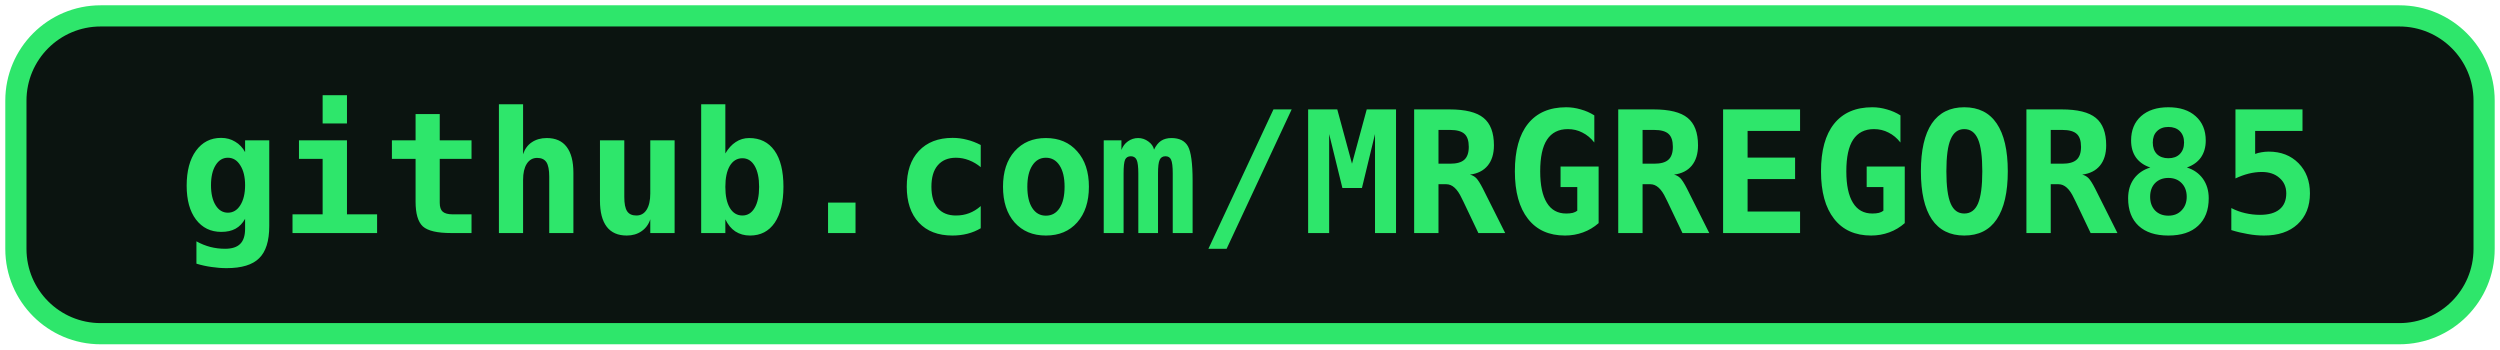
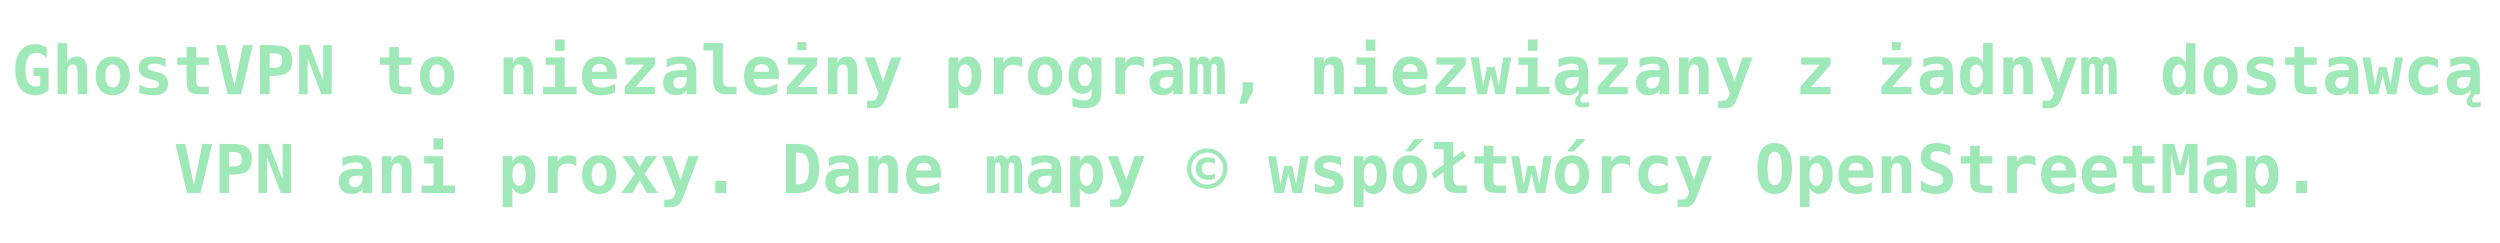
- <svg xmlns="http://www.w3.org/2000/svg" width="236" height="33" viewBox="0 0 236 33">
-   <rect x="1.5" y="1.5" width="233" height="30" rx="8" fill="#0b1410" stroke="#2ee66b" stroke-width="2" />
-   <text x="118" y="22" text-anchor="middle" font-family="Consolas,'DejaVu Sans Mono',monospace" font-weight="700" font-size="16" fill="#2ee66b" style="white-space:pre">github.com/MRGREGOR85</text>
+ <svg xmlns="http://www.w3.org/2000/svg" width="557" height="54" viewBox="0 0 557 54">
+   <g font-family="Consolas,'DejaVu Sans Mono',monospace" font-weight="700" font-size="15" fill="#9fe8b8" style="white-space:pre">
+     <text x="278" y="21" text-anchor="middle">GhostVPN to niezależny program, niezwiązany z żadnym dostawcą</text>
+     <text x="278" y="43" text-anchor="middle">VPN ani proxy. Dane mapy © współtwórcy OpenStreetMap.</text>
+   </g>
</svg>
